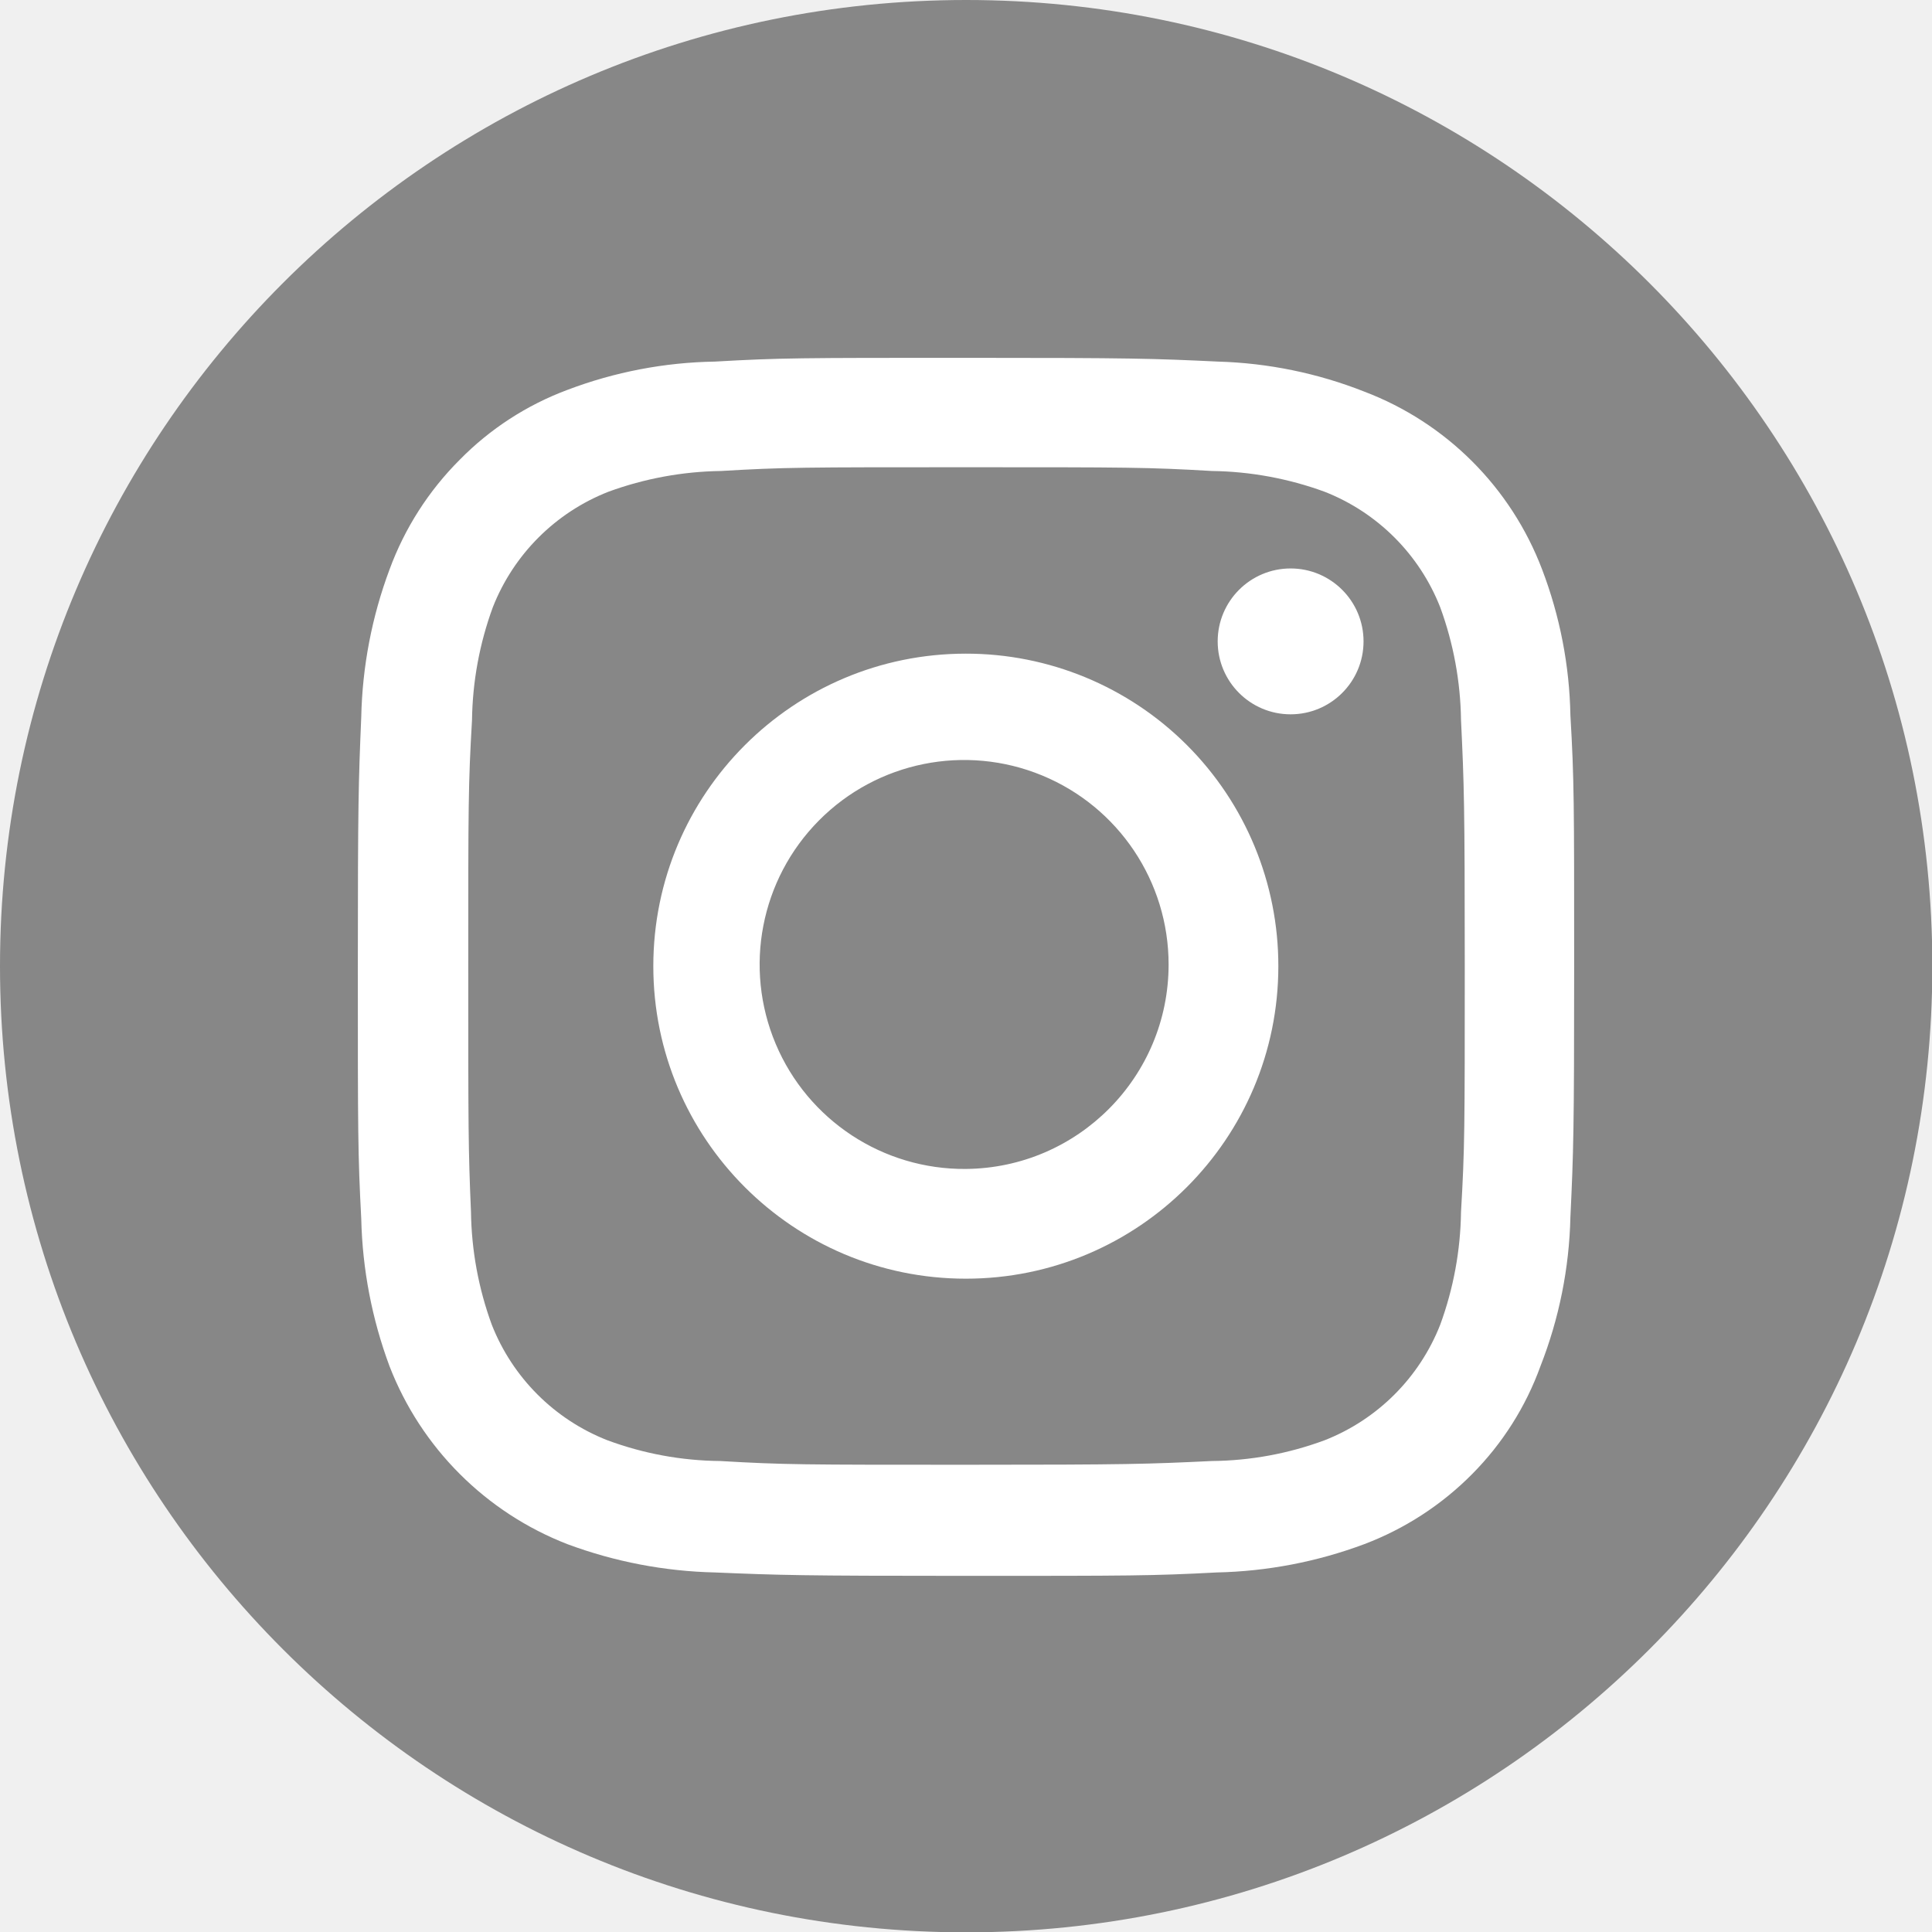
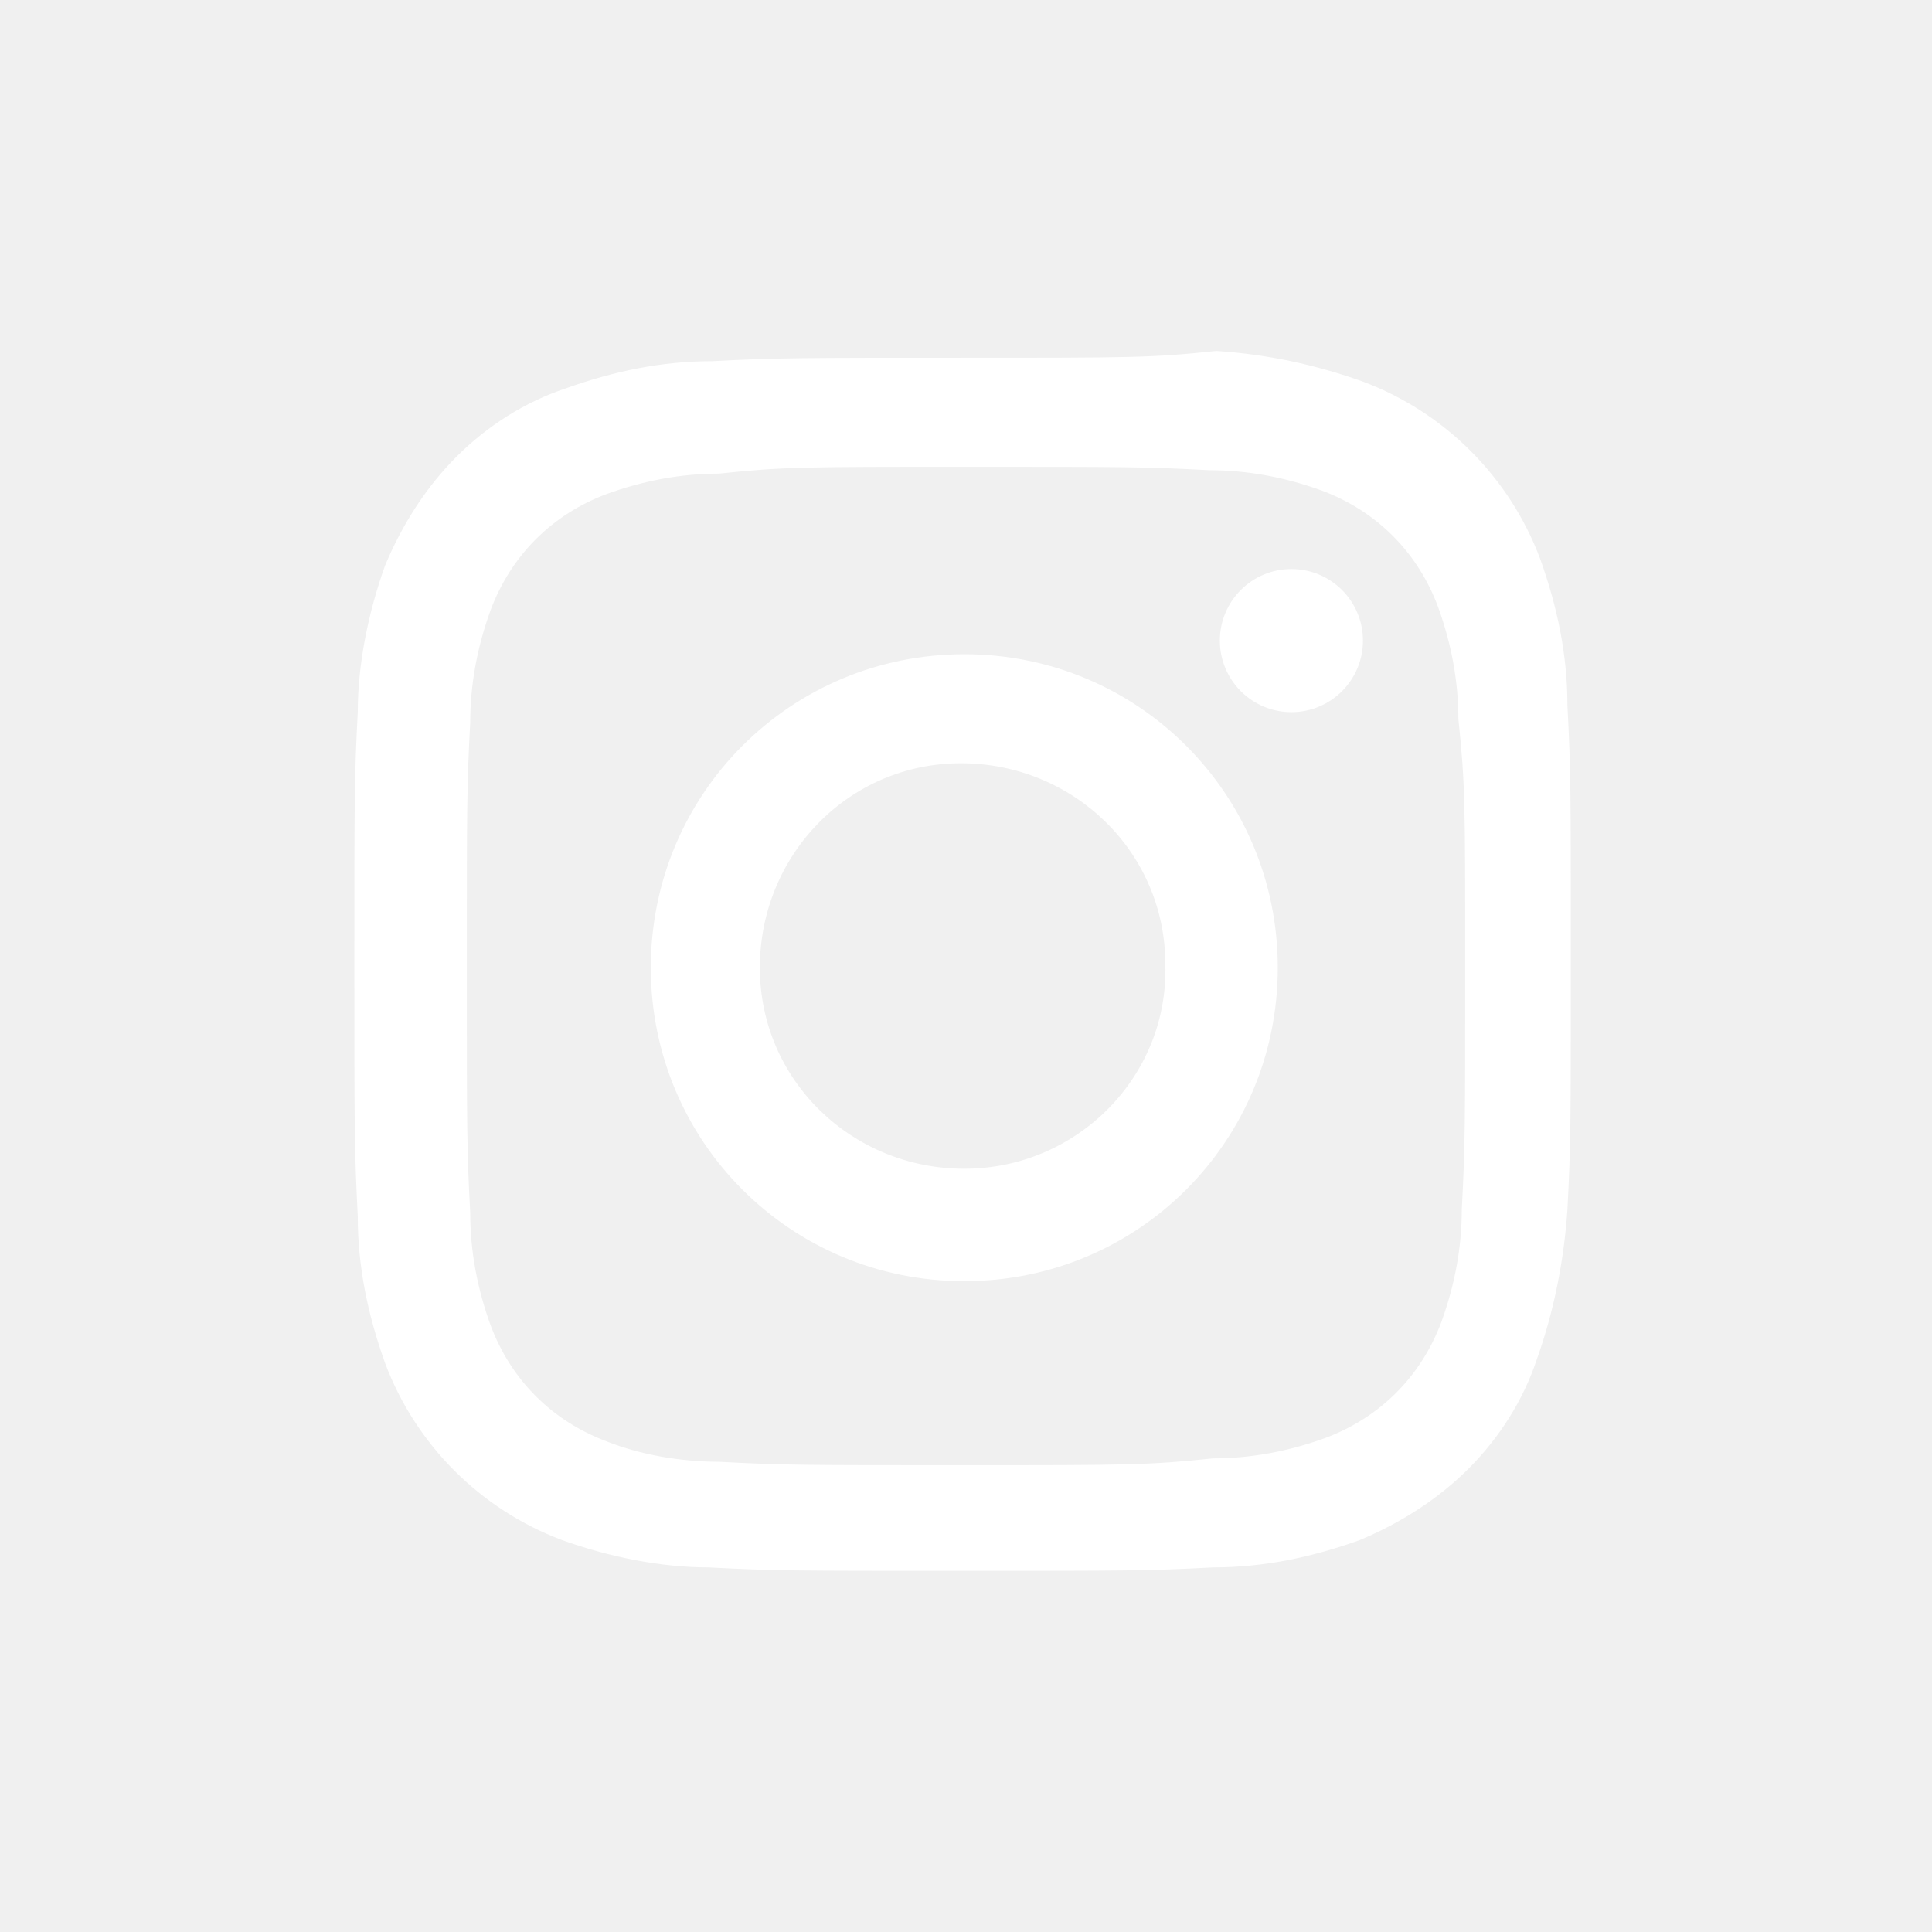
- <svg xmlns="http://www.w3.org/2000/svg" id="Capa_1" data-name="Capa 1" viewBox="0 0 56.69 56.69">
-   <defs>
-     <style>.cls-1{fill:#878787;}.cls-2{fill:#fff;}</style>
-   </defs>
-   <circle class="cls-1" cx="28.35" cy="28.35" r="28.35" />
-   <path class="cls-2" d="M42.6,27c4.77,0,5.33,0,7.22.11a10,10,0,0,1,3.31.61,6,6,0,0,1,3.39,3.39,10,10,0,0,1,.61,3.31c.09,1.89.11,2.45.11,7.22s0,5.33-.11,7.21a10,10,0,0,1-.61,3.31,6,6,0,0,1-3.39,3.39,9.76,9.76,0,0,1-3.31.61c-1.89.09-2.45.11-7.22.11s-5.33,0-7.21-.11a9.76,9.76,0,0,1-3.31-.61,6,6,0,0,1-3.39-3.39,10,10,0,0,1-.61-3.31C28,47,28,46.4,28,41.64s0-5.33.11-7.22a10,10,0,0,1,.61-3.31,6,6,0,0,1,3.39-3.39,10,10,0,0,1,3.31-.61C37.27,27,37.84,27,42.6,27m0-3.21c-4.84,0-5.45,0-7.36.11a12.77,12.77,0,0,0-4.33.83,8.68,8.68,0,0,0-3.16,2.05A8.88,8.88,0,0,0,25.69,30a13.17,13.17,0,0,0-.83,4.33c-.08,1.9-.1,2.51-.1,7.36s0,5.45.1,7.36a13.28,13.28,0,0,0,.83,4.33,9.15,9.15,0,0,0,5.22,5.22,13.28,13.28,0,0,0,4.33.83c1.91.08,2.52.1,7.36.1s5.46,0,7.36-.1a13.17,13.17,0,0,0,4.33-.83,8.88,8.88,0,0,0,3.17-2.06,8.68,8.68,0,0,0,2-3.16A12.77,12.77,0,0,0,60.34,49c.09-1.91.11-2.52.11-7.36s0-5.46-.11-7.36A12.67,12.67,0,0,0,59.51,30a9,9,0,0,0-5.22-5.22A12.67,12.67,0,0,0,50,23.9c-1.9-.09-2.51-.11-7.36-.11Z" transform="translate(-14.26 -13.29)" />
-   <path class="cls-2" d="M42.6,32.47a9.17,9.17,0,1,0,9.17,9.17A9.16,9.16,0,0,0,42.6,32.47Zm0,15.12a6,6,0,1,1,5.95-6A6,6,0,0,1,42.6,47.59Z" transform="translate(-14.26 -13.29)" />
-   <circle class="cls-2" cx="37.87" cy="18.82" r="2.14" />
+ <svg xmlns="http://www.w3.org/2000/svg" version="1.1" id="Capa_1" x="0px" y="0px" viewBox="0 0 56.7 56.7" style="enable-background:new 0 0 56.7 56.7;" xml:space="preserve">
+   <style type="text/css">
+ 	.st0{fill:#FFFFFF;}
+ </style>
+   <path class="st0" d="M28.3,13.7c4.8,0,5.3,0,7.2,0.1c1.1,0,2.2,0.2,3.3,0.6c1.6,0.6,2.8,1.8,3.4,3.4c0.4,1.1,0.6,2.2,0.6,3.3  C43,23,43,23.6,43,28.3s0,5.3-0.1,7.2c0,1.1-0.2,2.2-0.6,3.3c-0.6,1.6-1.8,2.8-3.4,3.4c-1.1,0.4-2.2,0.6-3.3,0.6  C33.7,43,33.1,43,28.3,43s-5.3,0-7.2-0.1c-1.1,0-2.3-0.2-3.3-0.6c-1.6-0.6-2.8-1.8-3.4-3.4c-0.4-1.1-0.6-2.2-0.6-3.3  c-0.1-1.9-0.1-2.5-0.1-7.2s0-5.3,0.1-7.2c0-1.1,0.2-2.2,0.6-3.3c0.6-1.6,1.8-2.8,3.4-3.4c1.1-0.4,2.2-0.6,3.3-0.6  C23,13.7,23.6,13.7,28.3,13.7 M28.3,10.5c-4.8,0-5.5,0-7.4,0.1c-1.5,0-2.9,0.3-4.3,0.8c-1.2,0.4-2.3,1.1-3.2,2  c-0.9,0.9-1.6,2-2.1,3.2c-0.5,1.4-0.8,2.9-0.8,4.3c-0.1,1.9-0.1,2.5-0.1,7.4s0,5.4,0.1,7.4c0,1.5,0.3,2.9,0.8,4.3  c0.9,2.4,2.8,4.3,5.2,5.2c1.4,0.5,2.9,0.8,4.3,0.8c1.9,0.1,2.5,0.1,7.4,0.1s5.5,0,7.4-0.1c1.5,0,2.9-0.3,4.3-0.8  c1.2-0.5,2.3-1.2,3.2-2.1c0.9-0.9,1.6-2,2-3.2c0.5-1.4,0.8-2.9,0.9-4.4c0.1-1.9,0.1-2.5,0.1-7.4s0-5.5-0.1-7.4  c0-1.5-0.3-2.9-0.8-4.3c-0.9-2.4-2.8-4.3-5.2-5.2c-1.4-0.5-2.8-0.8-4.3-0.9C33.8,10.5,33.2,10.5,28.3,10.5L28.3,10.5z" />
+   <path class="st0" d="M28.3,19.2c-5.1,0-9.2,4.1-9.2,9.2s4.1,9.2,9.2,9.2s9.2-4.1,9.2-9.2l0,0C37.5,23.3,33.4,19.2,28.3,19.2  C28.4,19.2,28.3,19.2,28.3,19.2z M28.3,34.3c-3.3,0-6-2.6-6-5.9c0-3.3,2.6-6,5.9-6s6,2.6,6,5.9c0,0,0,0,0,0  C34.3,31.6,31.6,34.3,28.3,34.3z" />
+   <circle class="st0" cx="37.9" cy="18.8" r="2.1" />
</svg>
